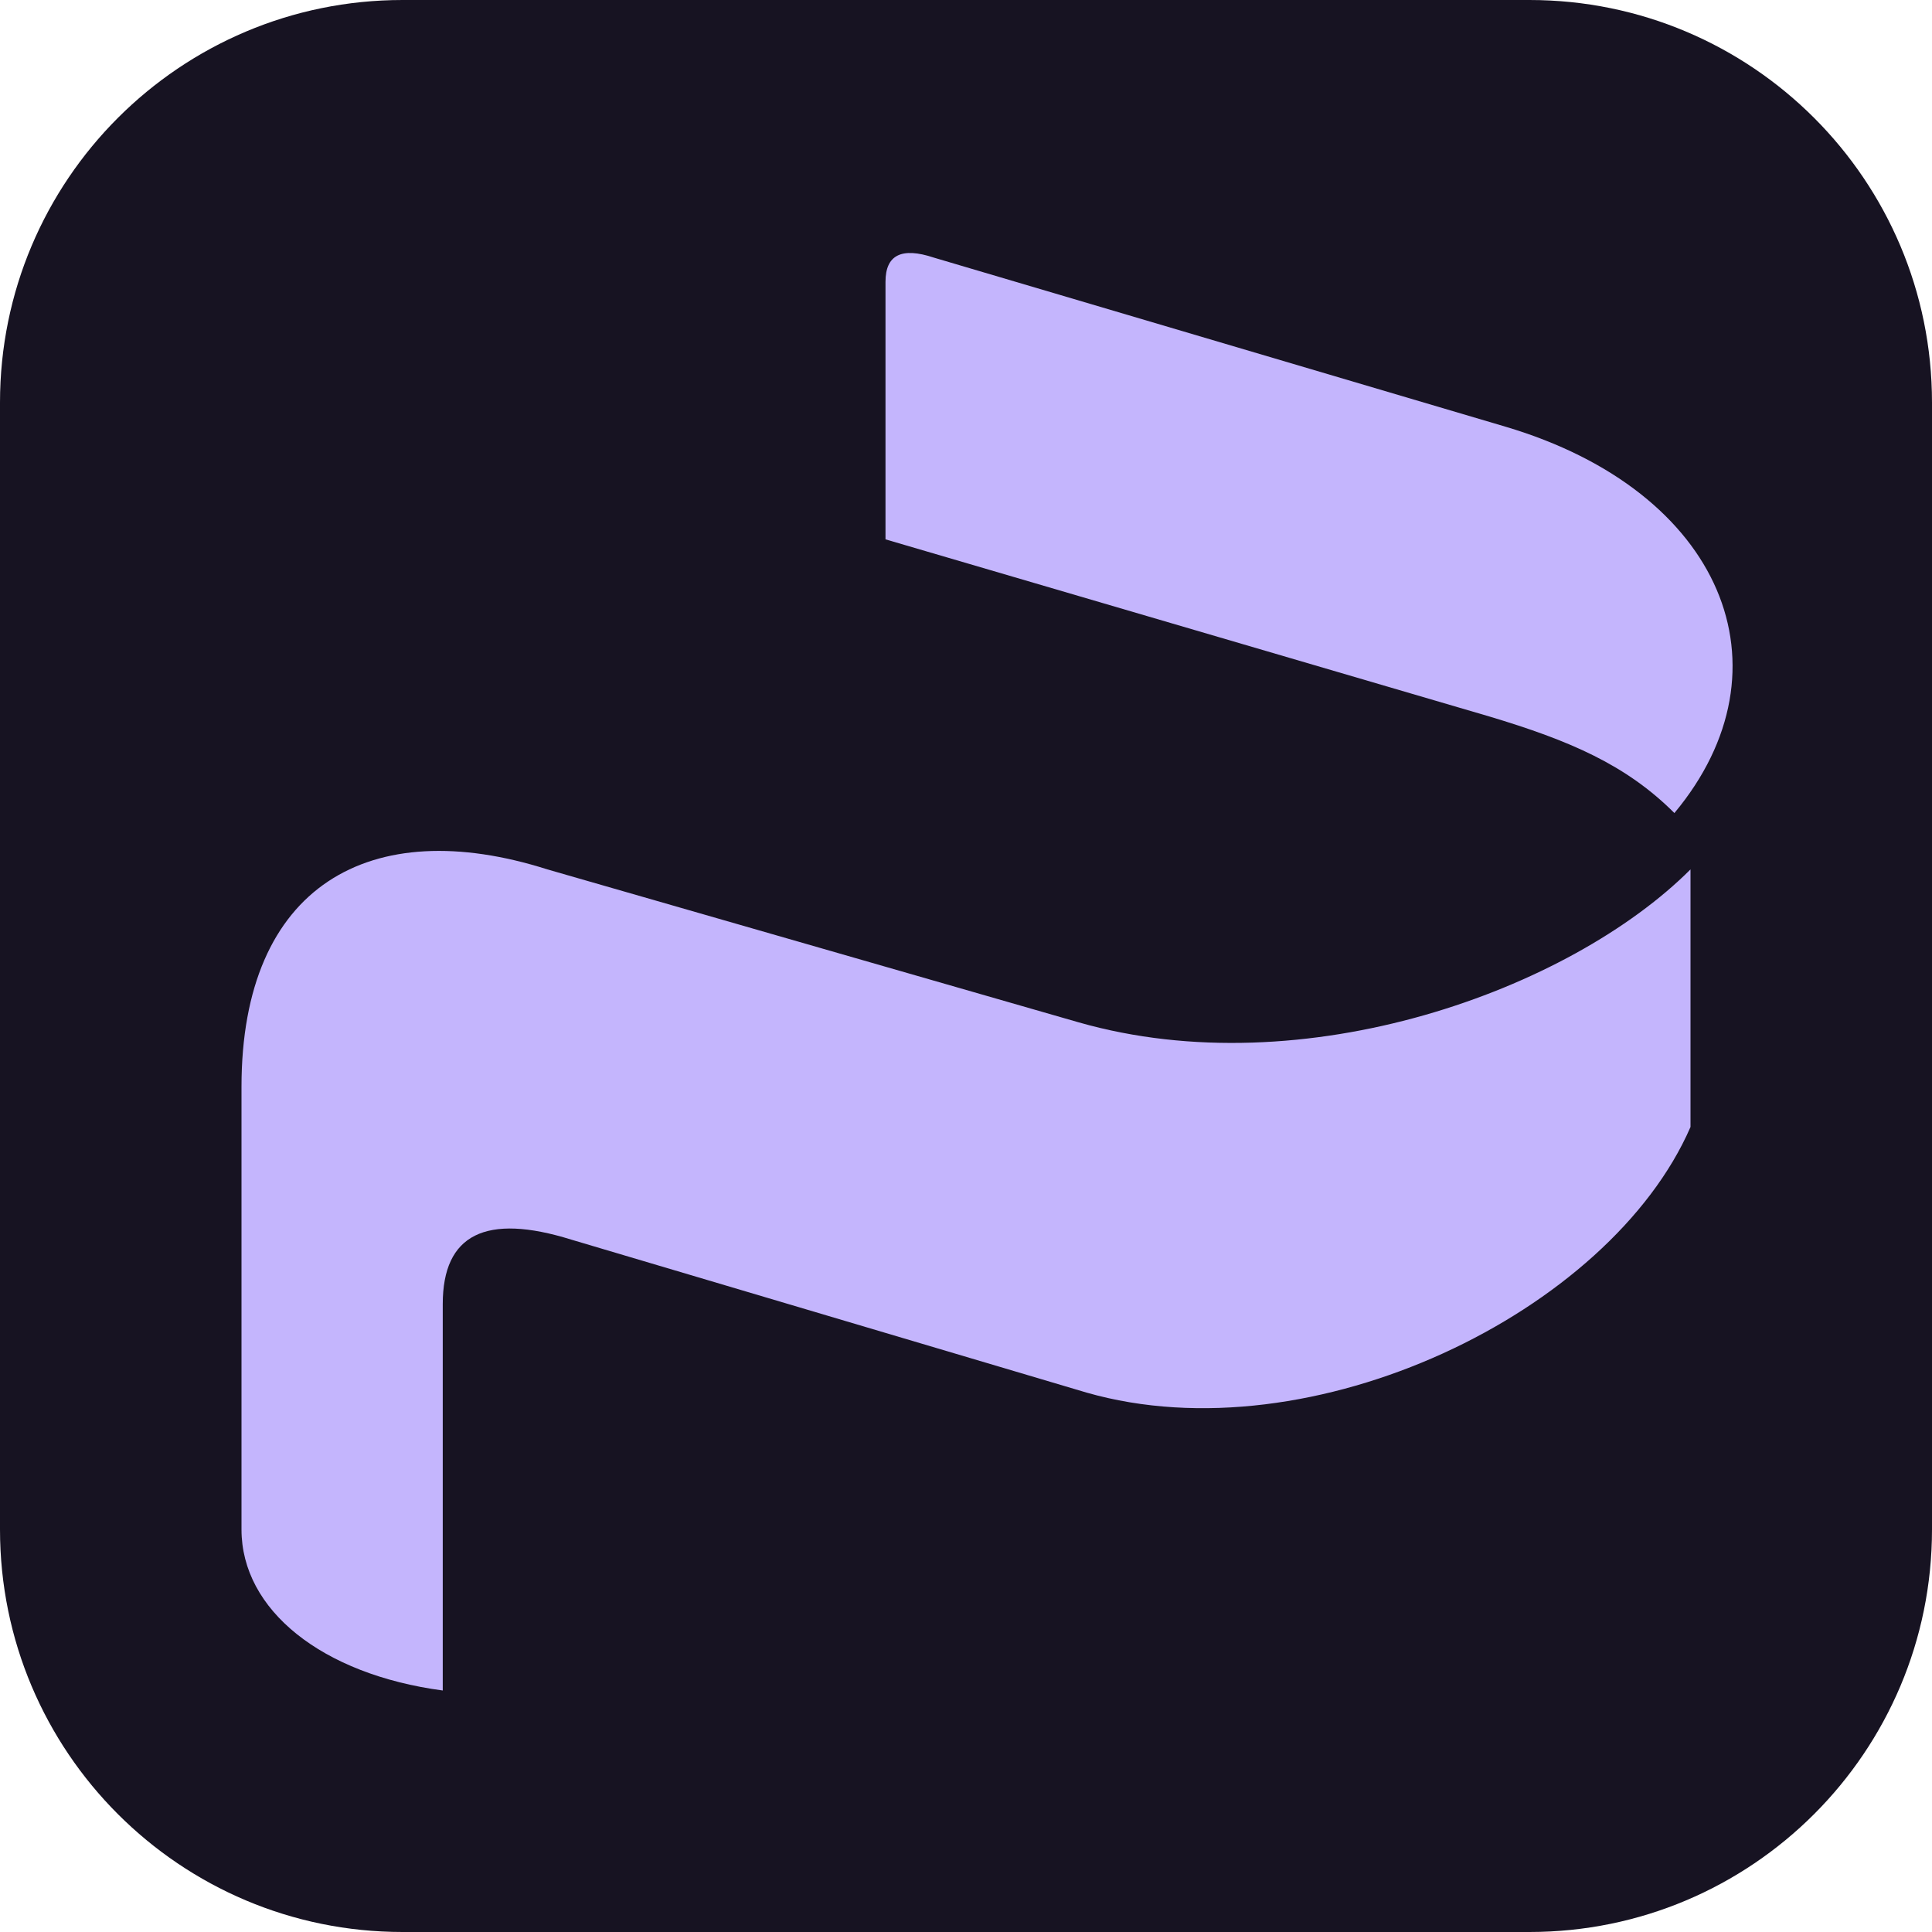
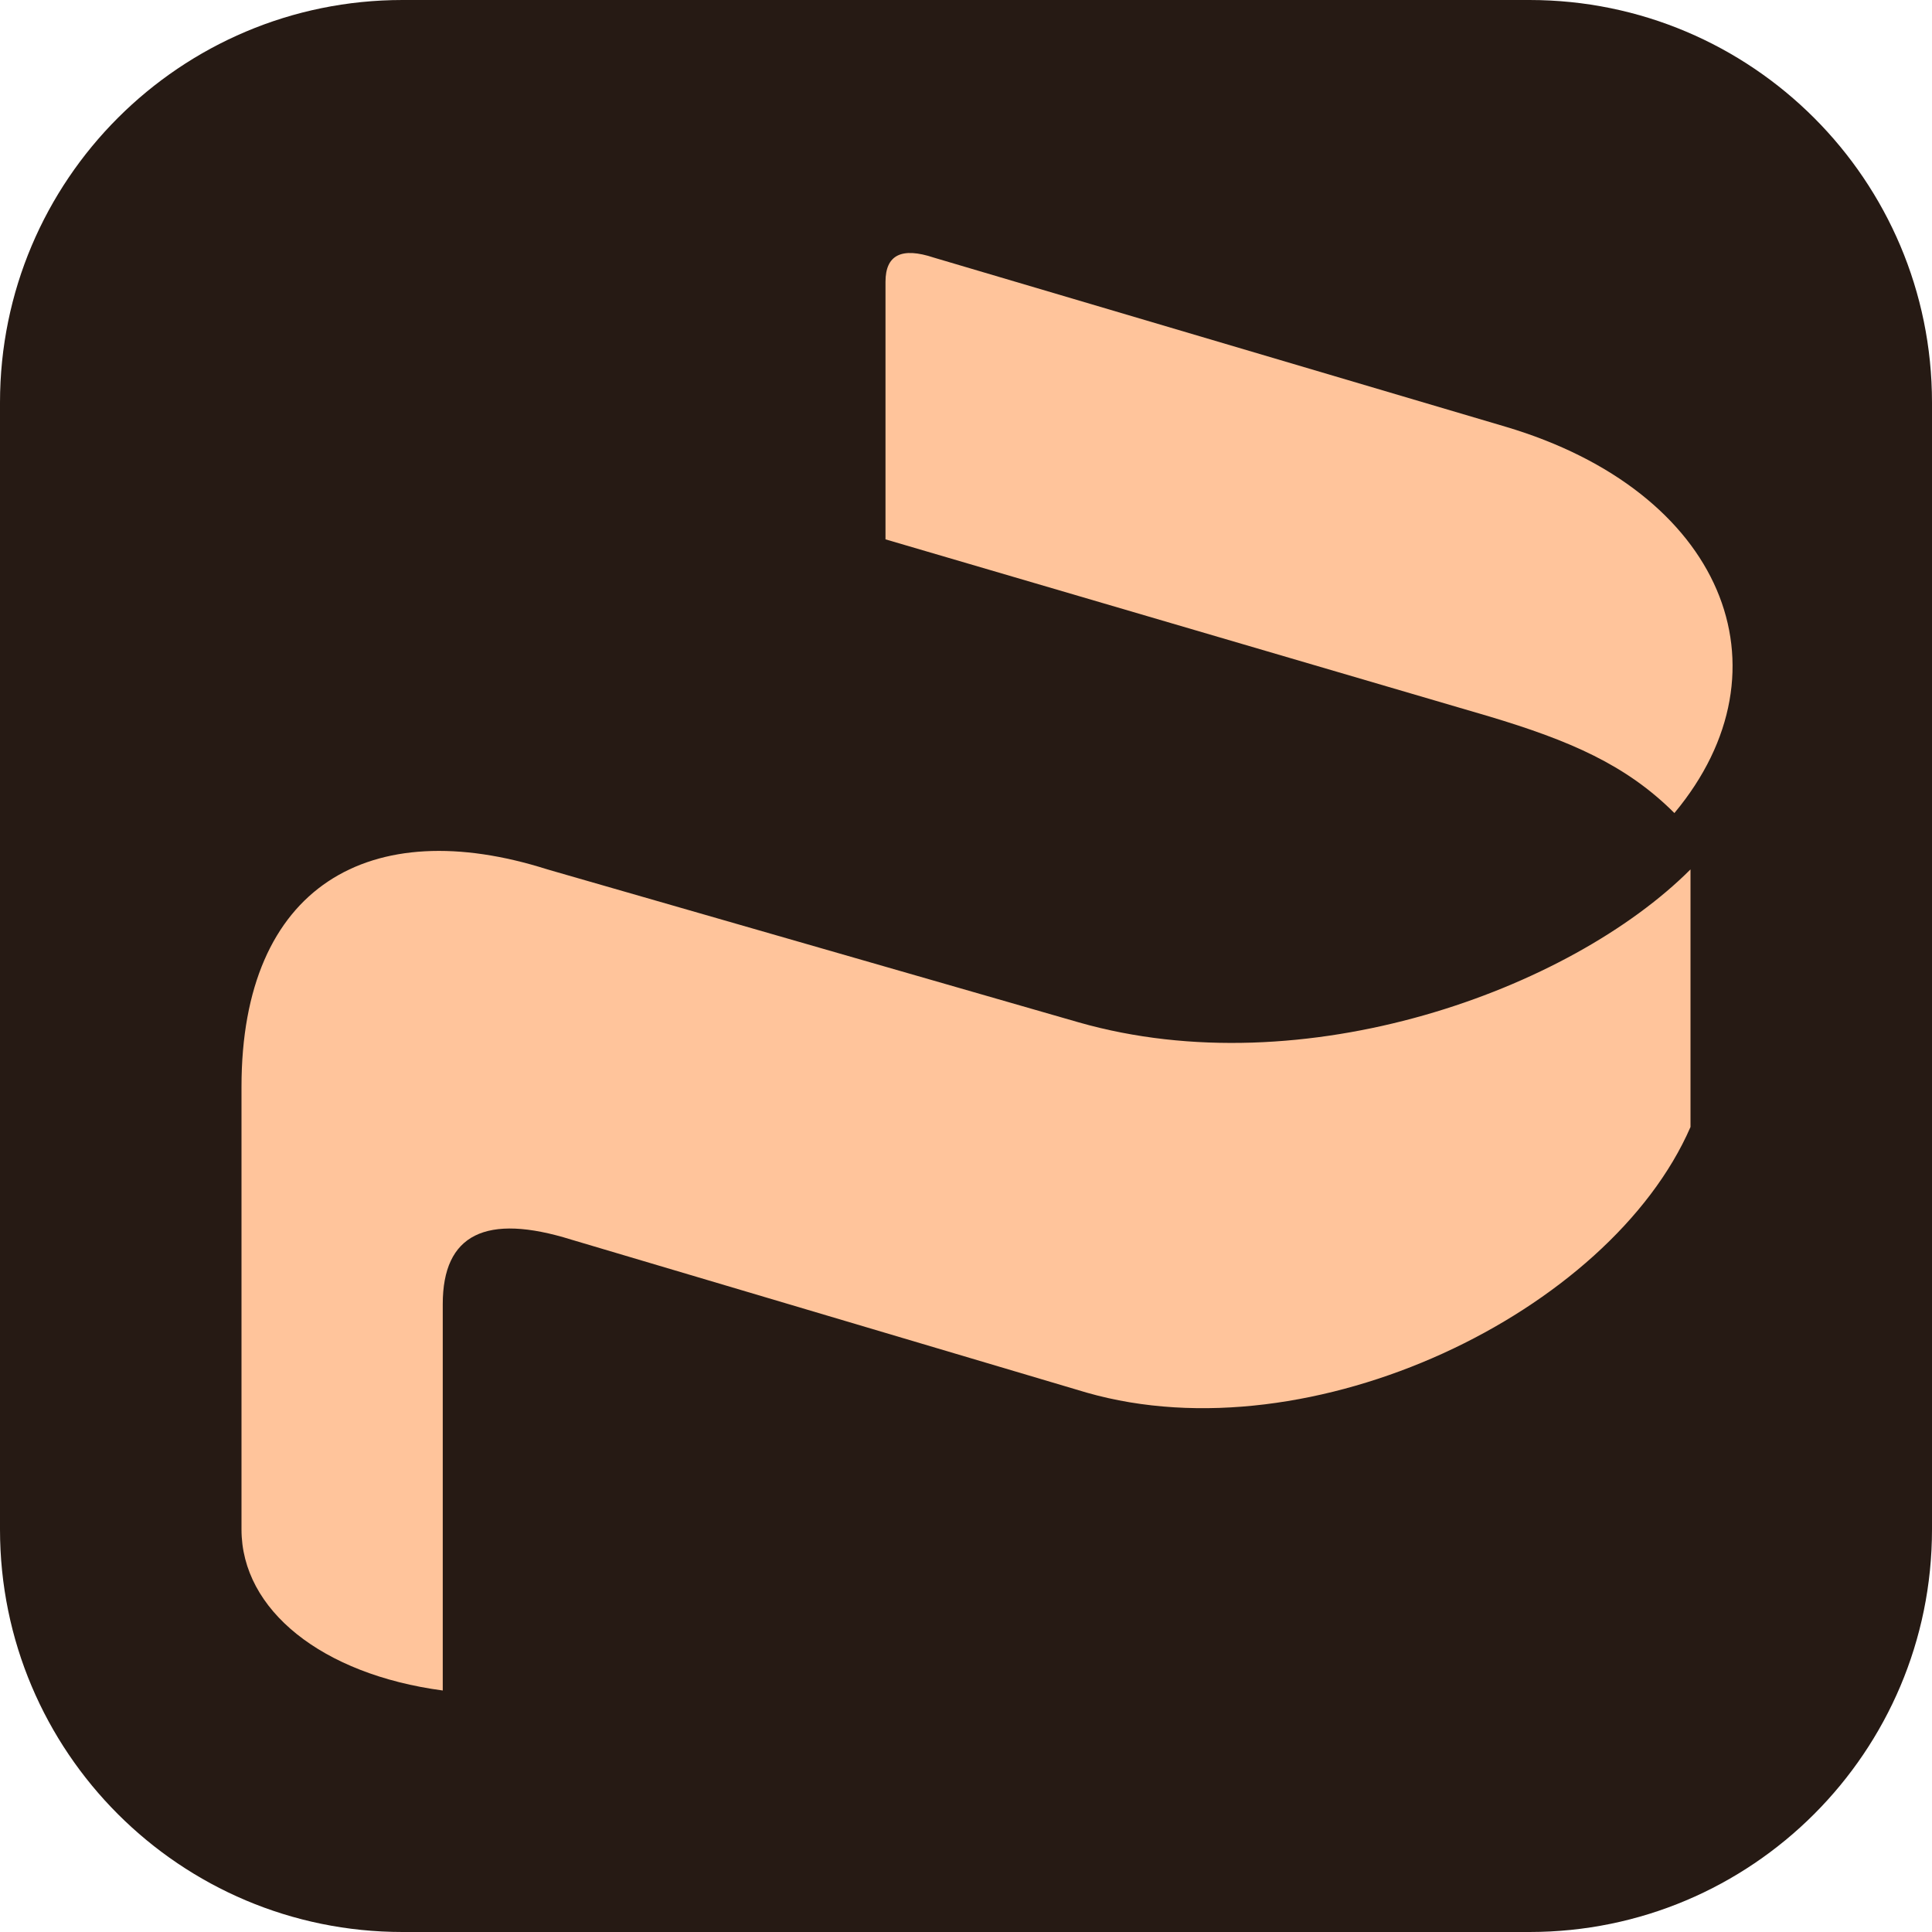
<svg xmlns="http://www.w3.org/2000/svg" viewBox="0 0 24 24">
-   <rect width="24" height="24" rx="5" fill="#171322" />
-   <path d="M11 3.5Q11 3 11.6 3.2L18.7 5.3C21.4 6.1 22.3 8.3 20.8 10.1C20.2 9.5 19.5 9.2 18.5 8.9L11 6.7ZM3 19V13.5C3 11 4.6 10.1 6.8 10.8L13.4 12.7C16.2 13.5 19.5 12.3 21 10.8V14C20 16.3 16.3 18.1 13.5 17.3L7.1 15.4Q5.5 14.9 5.5 16.2V21C4 20.8 3 20 3 19Z" fill="#c4b5fd" stroke="none" stroke-width="1" stroke-linecap="round" stroke-linejoin="round" />
+   <rect width="24" height="24" rx="5" fill="#261a14" />
+   <path d="M11 3.5Q11 3 11.6 3.2L18.7 5.3C21.4 6.1 22.3 8.3 20.8 10.1C20.2 9.5 19.5 9.2 18.5 8.9L11 6.7ZM3 19V13.5C3 11 4.6 10.1 6.8 10.8L13.4 12.7C16.2 13.5 19.5 12.3 21 10.8V14C20 16.3 16.3 18.1 13.5 17.3L7.1 15.4Q5.5 14.9 5.5 16.2V21C4 20.8 3 20 3 19Z" fill="#ffc49b" stroke="none" stroke-width="1" stroke-linecap="round" stroke-linejoin="round" />
</svg>
